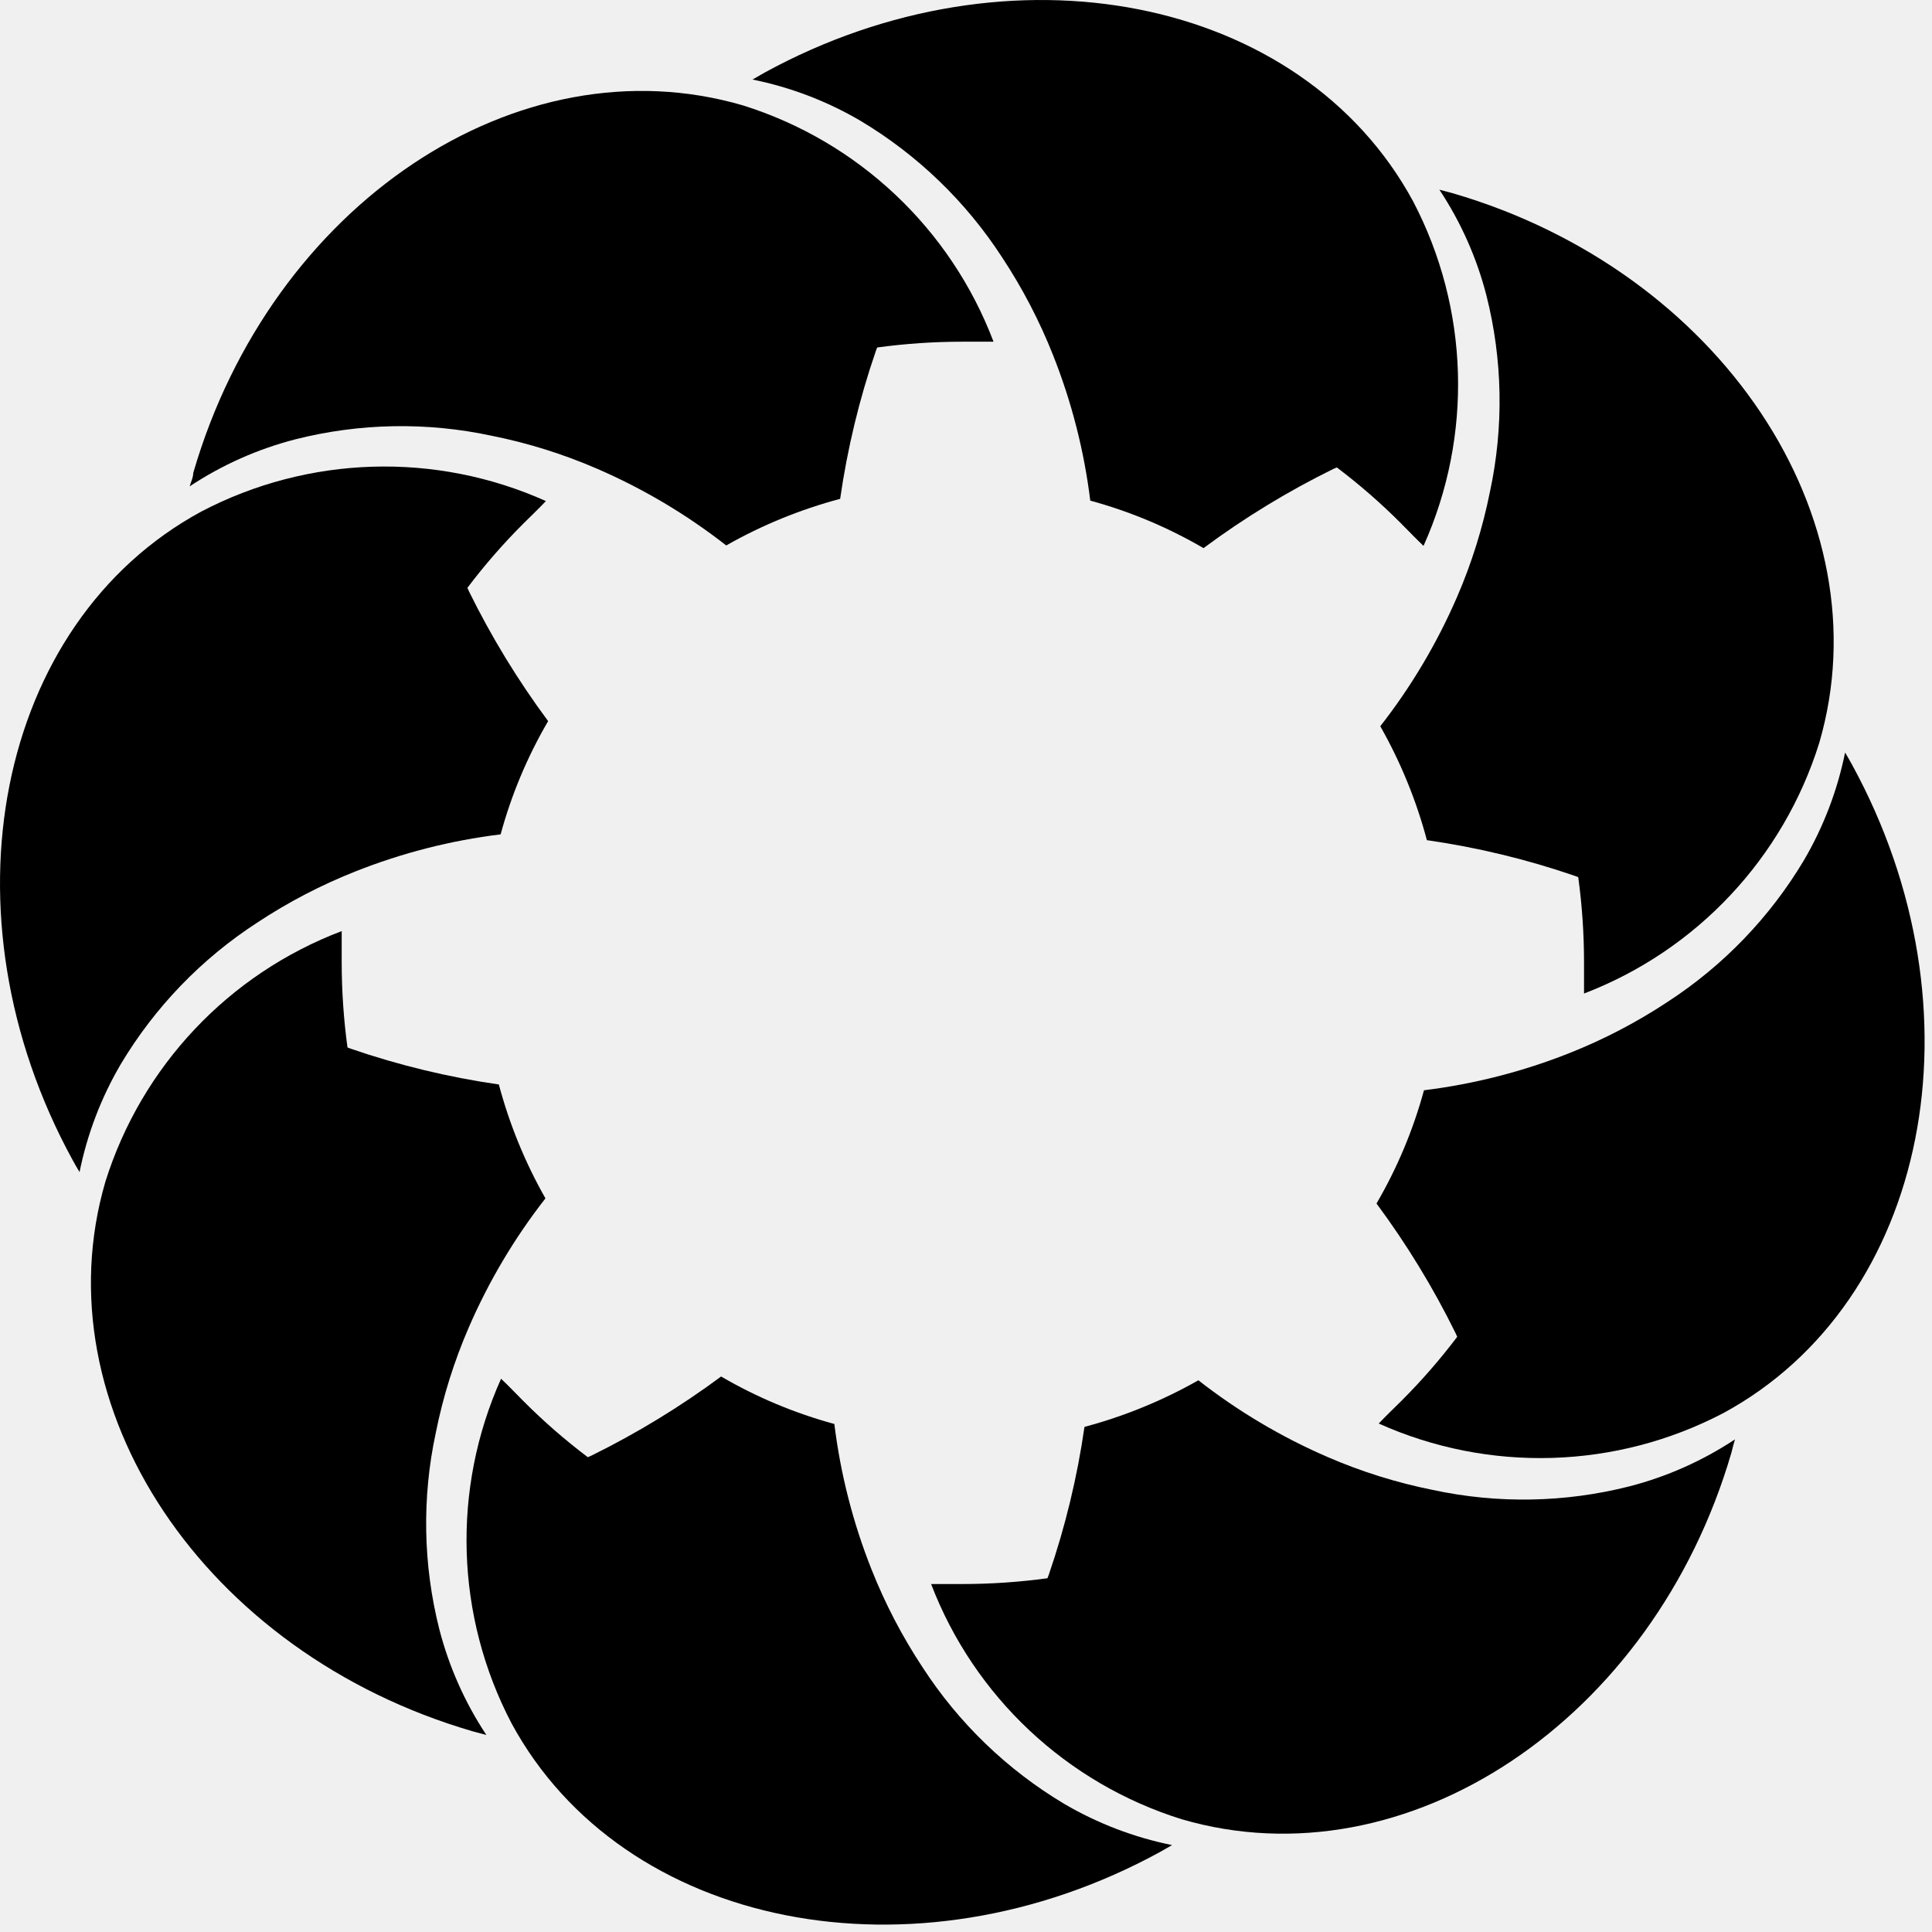
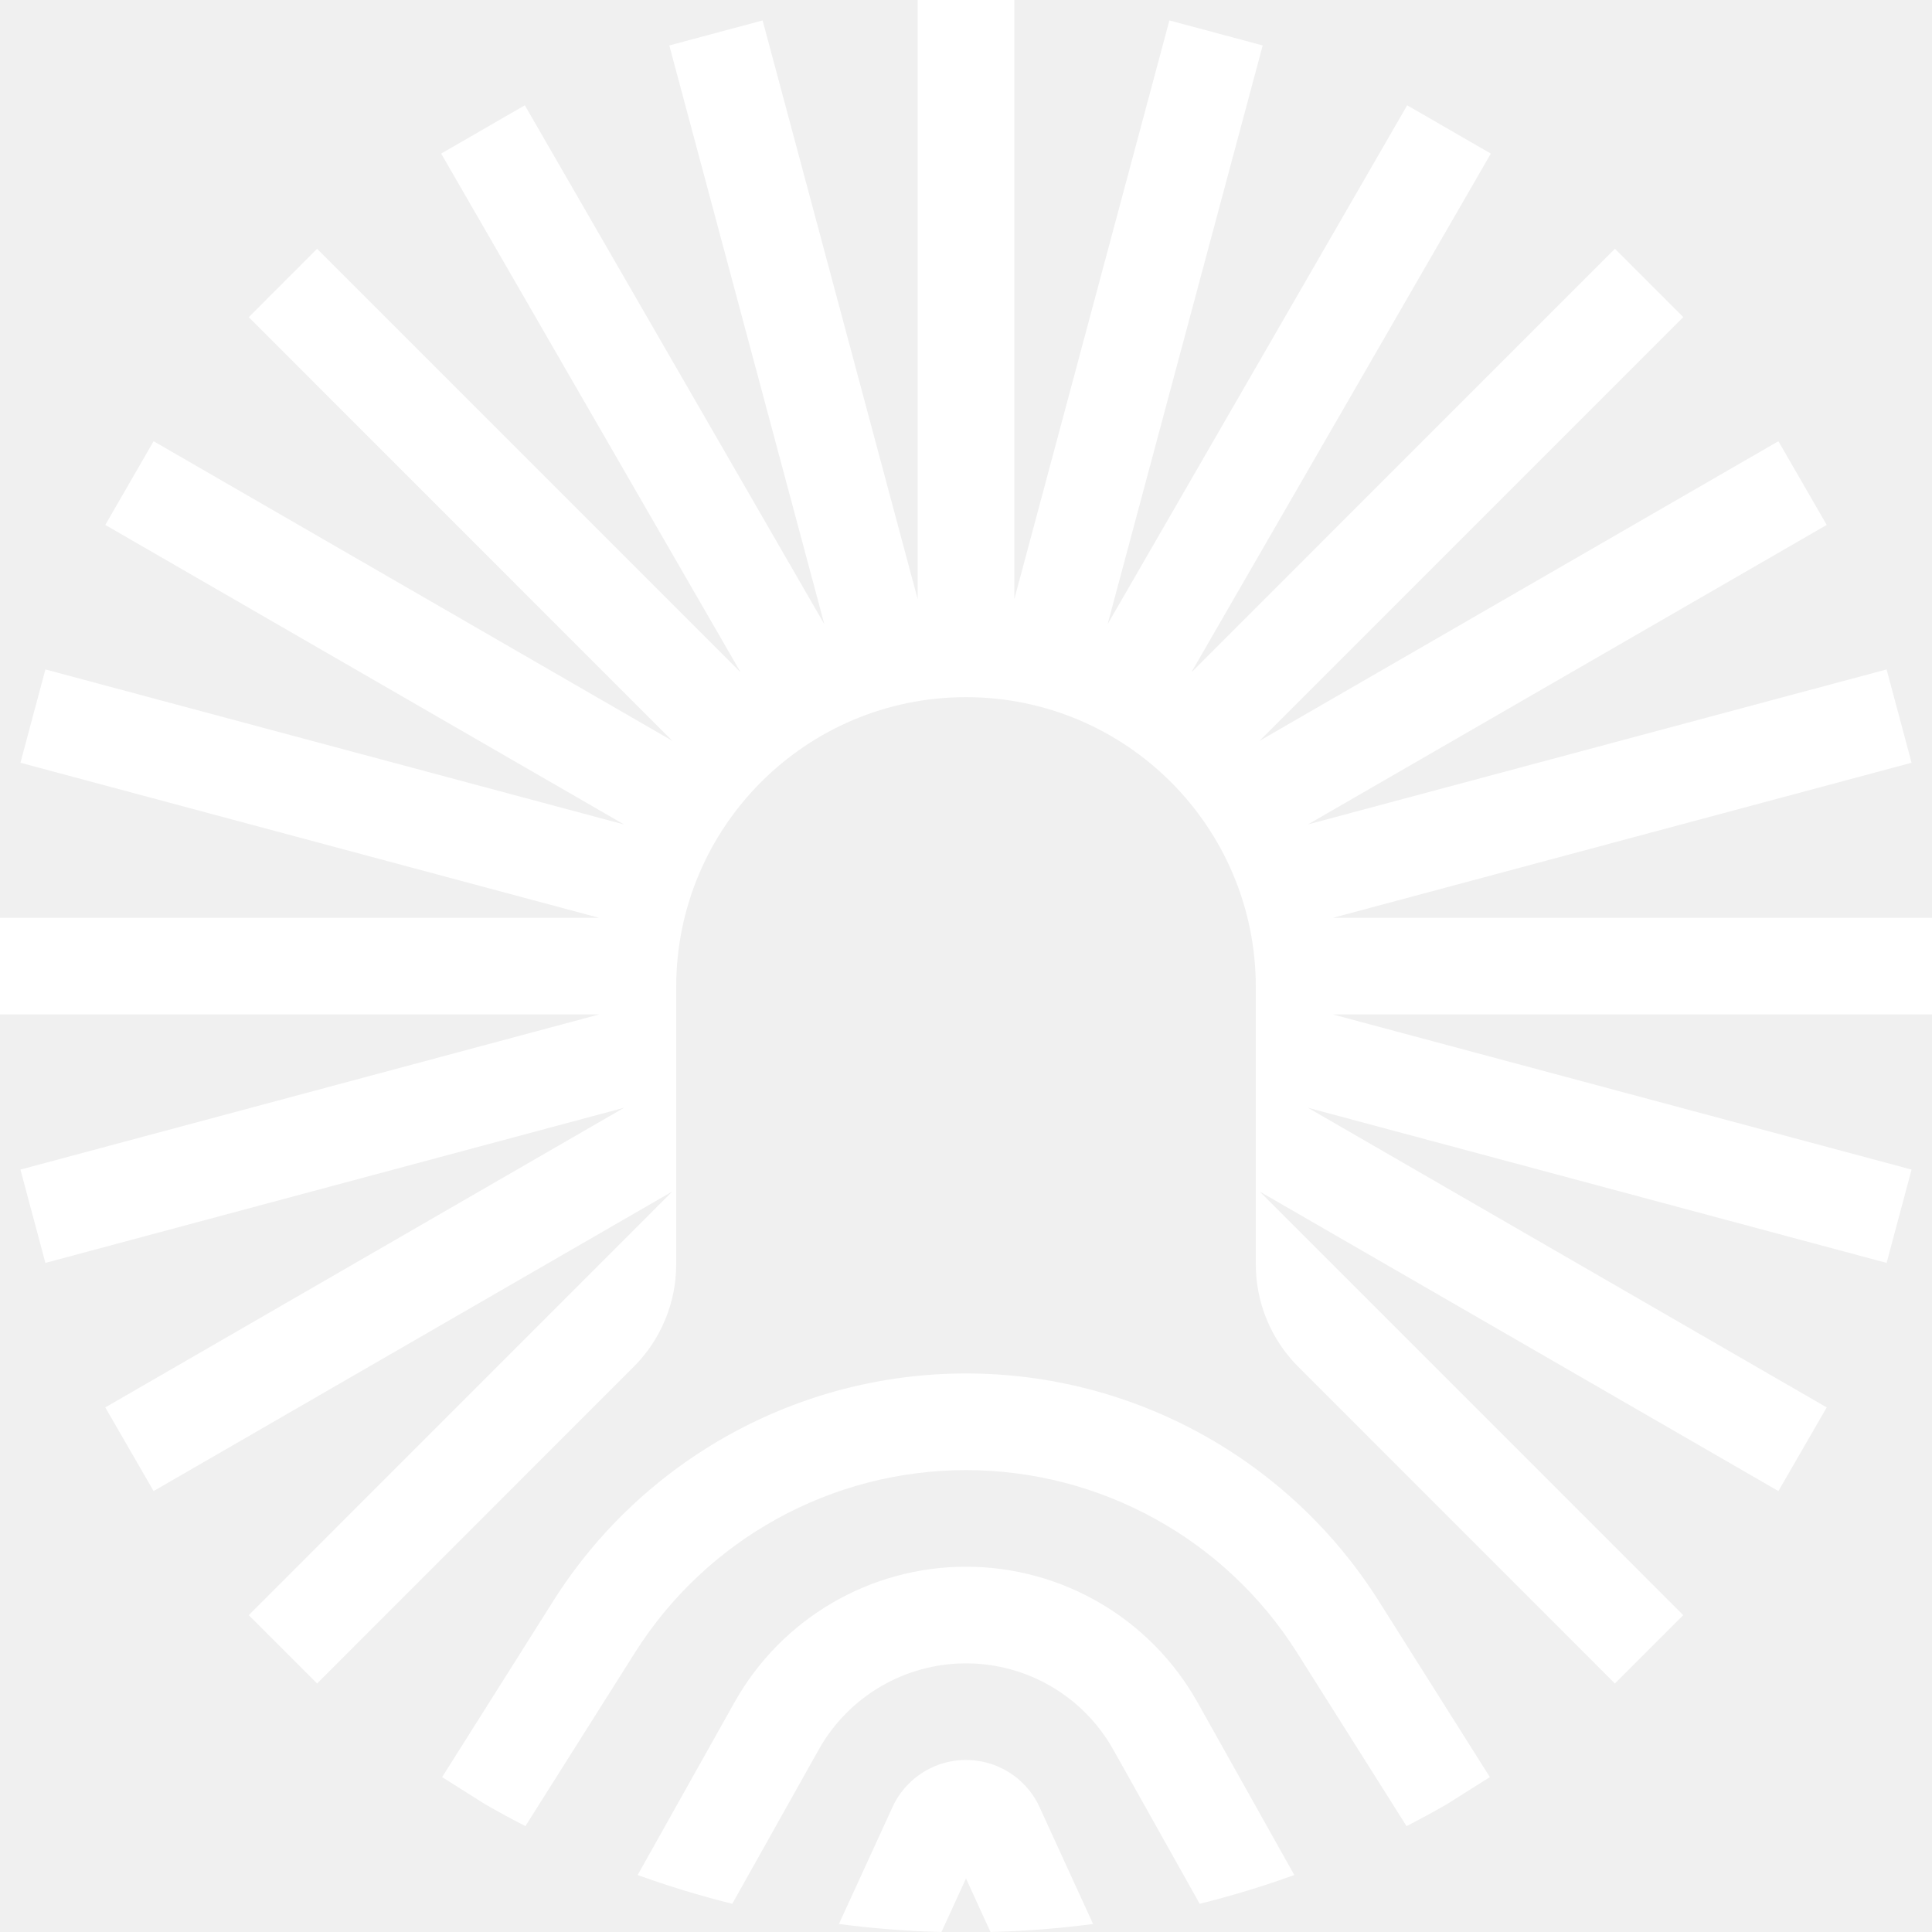
- <svg xmlns="http://www.w3.org/2000/svg" width="100%" height="100%" id="main" viewBox="0 0 65 65" version="1.1" xml:space="preserve" style="fill-rule:evenodd;clip-rule:evenodd;stroke-linejoin:round;stroke-miterlimit:1.414;">
-   <path d="M24.996,3.546c-7.568,-2.213 -15.87,3.33 -18.495,12.367c0,0.15 -0.075,0.3 -0.12,0.45c1.088,-0.721 2.29,-1.256 3.555,-1.582c2.163,-0.548 4.425,-0.589 6.607,-0.12c1.218,0.243 2.408,0.616 3.548,1.11c1.551,0.672 3.01,1.539 4.342,2.58c1.205,-0.685 2.493,-1.211 3.833,-1.568c0.243,-1.691 0.644,-3.356 1.2,-4.972l0.045,-0.12c0.952,-0.13 1.911,-0.195 2.872,-0.195l1.043,0c-1.441,-3.801 -4.552,-6.735 -8.43,-7.95Z" style="fill:currentColor;fill-rule:nonzero;" />
-   <path d="M6.771,17.211c-6.915,3.75 -8.85,13.552 -4.328,21.817c0.075,0.135 0.15,0.27 0.233,0.405c0.259,-1.278 0.727,-2.505 1.387,-3.63c1.146,-1.918 2.716,-3.547 4.59,-4.762c1.035,-0.685 2.139,-1.26 3.293,-1.718c1.572,-0.625 3.218,-1.046 4.897,-1.252c0.363,-1.335 0.901,-2.616 1.598,-3.81c-1.018,-1.372 -1.909,-2.833 -2.663,-4.365l-0.052,-0.12c0.578,-0.766 1.21,-1.491 1.89,-2.168c0.24,-0.24 0.495,-0.48 0.75,-0.75c-3.712,-1.666 -7.991,-1.535 -11.595,0.353Z" style="fill:currentColor;fill-rule:nonzero;" />
-   <path d="M3.546,39.756c-2.213,7.567 3.33,15.87 12.367,18.495l0.45,0.12c-0.721,-1.089 -1.256,-2.291 -1.582,-3.555c-0.548,-2.164 -0.589,-4.426 -0.12,-6.608c0.243,-1.218 0.616,-2.407 1.11,-3.547c0.672,-1.552 1.539,-3.011 2.58,-4.343c-0.685,-1.205 -1.211,-2.493 -1.568,-3.832c-1.691,-0.243 -3.356,-0.645 -4.972,-1.2l-0.12,-0.045c-0.13,-0.952 -0.195,-1.912 -0.195,-2.873c0,-0.337 0,-0.69 0,-1.042c-3.801,1.44 -6.735,4.551 -7.95,8.43Z" style="fill:currentColor;fill-rule:nonzero;" />
-   <path d="M17.211,57.981c3.75,6.915 13.552,8.85 21.817,4.327l0.405,-0.232c-1.278,-0.259 -2.505,-0.728 -3.63,-1.388c-1.918,-1.145 -3.547,-2.716 -4.762,-4.59c-0.685,-1.035 -1.26,-2.139 -1.718,-3.292c-0.625,-1.573 -1.046,-3.219 -1.252,-4.898c-1.335,-0.363 -2.616,-0.9 -3.81,-1.597c-1.372,1.017 -2.833,1.908 -4.365,2.662l-0.12,0.053c-0.766,-0.579 -1.491,-1.21 -2.168,-1.89c-0.24,-0.24 -0.48,-0.495 -0.75,-0.75c-1.666,3.712 -1.535,7.991 0.353,11.595Z" style="fill:currentColor;fill-rule:nonzero;" />
-   <path d="M39.756,61.206c7.567,2.212 15.87,-3.33 18.495,-12.33c0.037,-0.15 0.075,-0.3 0.12,-0.45c-1.089,0.721 -2.291,1.256 -3.555,1.582c-2.164,0.548 -4.426,0.589 -6.608,0.12c-1.218,-0.244 -2.407,-0.616 -3.547,-1.11c-1.552,-0.672 -3.011,-1.539 -4.343,-2.58c-1.205,0.684 -2.493,1.211 -3.832,1.568c-0.243,1.691 -0.645,3.356 -1.2,4.972l-0.045,0.12c-0.952,0.13 -1.912,0.195 -2.873,0.195l-1.042,0c1.449,3.786 4.559,6.705 8.43,7.913Z" style="fill:currentColor;fill-rule:nonzero;" />
-   <path d="M57.981,47.541c6.915,-3.75 8.85,-13.553 4.327,-21.818c-0.075,-0.135 -0.15,-0.27 -0.232,-0.405c-0.259,1.278 -0.728,2.505 -1.388,3.63c-1.145,1.918 -2.716,3.547 -4.59,4.763c-1.035,0.684 -2.139,1.26 -3.292,1.717c-1.573,0.625 -3.219,1.046 -4.898,1.253c-0.363,1.334 -0.9,2.615 -1.597,3.81c1.017,1.371 1.908,2.832 2.662,4.365l0.053,0.12c-0.579,0.765 -1.21,1.49 -1.89,2.167c-0.24,0.24 -0.495,0.48 -0.75,0.75c3.712,1.666 7.991,1.536 11.595,-0.352Z" style="fill:currentColor;fill-rule:nonzero;" />
-   <path d="M61.206,24.996c2.212,-7.568 -3.33,-15.87 -12.33,-18.495l-0.45,-0.12c0.721,1.088 1.256,2.29 1.582,3.555c0.548,2.163 0.589,4.425 0.12,6.607c-0.244,1.218 -0.616,2.408 -1.11,3.548c-0.672,1.551 -1.539,3.01 -2.58,4.342c0.684,1.205 1.211,2.493 1.568,3.833c1.691,0.243 3.356,0.644 4.972,1.2l0.12,0.045c0.13,0.952 0.195,1.911 0.195,2.872c0,0.338 0,0.69 0,1.043c3.786,-1.45 6.705,-4.56 7.913,-8.43Z" style="fill:currentColor;fill-rule:nonzero;" />
-   <path d="M47.541,6.771c-3.75,-6.915 -13.553,-8.85 -21.818,-4.328l-0.405,0.233c1.278,0.259 2.505,0.727 3.63,1.387c1.918,1.146 3.547,2.716 4.763,4.59c0.684,1.035 1.26,2.139 1.717,3.293c0.625,1.572 1.046,3.218 1.253,4.897c1.334,0.363 2.615,0.901 3.81,1.598c1.371,-1.018 2.832,-1.909 4.365,-2.663l0.12,-0.052c0.765,0.578 1.49,1.21 2.167,1.89c0.24,0.24 0.48,0.495 0.75,0.75c1.666,-3.712 1.536,-7.991 -0.352,-11.595Z" style="fill:currentColor;fill-rule:nonzero;" />
+ <svg xmlns="http://www.w3.org/2000/svg" width="40" height="40" viewBox="0 0 40 40" fill="none" id="Logo">
+   <g id="logomark">
+     <path d="M20 28.436C16.531 28.436 13.303 30.217 11.452 33.151L9.154 36.793L10.037 37.351C10.313 37.51 10.594 37.662 10.878 37.808L13.144 34.219C14.629 31.865 17.217 30.437 20 30.437C22.783 30.437 25.371 31.865 26.856 34.219L29.121 37.808C29.405 37.662 29.686 37.51 29.962 37.351L30.846 36.793L28.548 33.151C26.696 30.216 23.47 28.436 20 28.436ZM20.123 36.443L20 36.438C19.386 36.438 18.824 36.774 18.531 37.307L18.477 37.417L17.369 39.834C18.066 39.926 18.774 39.982 19.492 40L20 38.891L20.507 40C21.225 39.982 21.933 39.926 22.631 39.834L21.524 37.417L21.47 37.307C21.197 36.81 20.689 36.484 20.123 36.443ZM21 12.406V0H19V12.406L15.789 0.423L13.857 0.941L17.067 12.923L10.866 2.18L9.134 3.18L15.335 13.922L6.565 5.151L5.15 6.567L13.92 15.338L3.18 9.135L2.18 10.868L12.921 17.07L0.94 13.86L0.423 15.792L12.405 19.003H0V21.003H12.405L0.423 24.215L0.94 26.147L12.921 22.935L2.18 29.139L3.18 30.871L13.92 24.668L5.15 33.44L6.565 34.855L13.122 28.296C13.684 27.734 14 26.971 14 26.175V20.435C14 17.121 16.686 14.434 20 14.434C23.314 14.434 26 17.121 26 20.435V26.176C26 26.972 26.316 27.735 26.878 28.297L33.435 34.855L34.85 33.44L26.08 24.669L36.82 30.871L37.82 29.139L27.079 22.935L39.06 26.147L39.577 24.215L27.596 21.003H40V19.003H27.595L39.577 15.792L39.06 13.86L27.079 17.069L37.82 10.868L36.82 9.135L26.078 15.338L34.85 6.566L33.435 5.151L24.664 13.923L30.866 3.18L29.134 2.18L22.932 12.923L26.143 0.941L24.211 0.423L21 12.406ZM20 32.437C18.012 32.437 16.179 33.511 15.207 35.245L13.202 38.82C13.841 39.051 14.494 39.25 15.161 39.416L16.951 36.224C17.569 35.121 18.736 34.438 20 34.438C21.265 34.438 22.43 35.121 23.049 36.224L24.838 39.416C25.505 39.25 26.158 39.051 26.797 38.82L24.793 35.245C23.821 33.511 21.988 32.437 20 32.437Z" fill="#ffffff" />
+   </g>
</svg>
